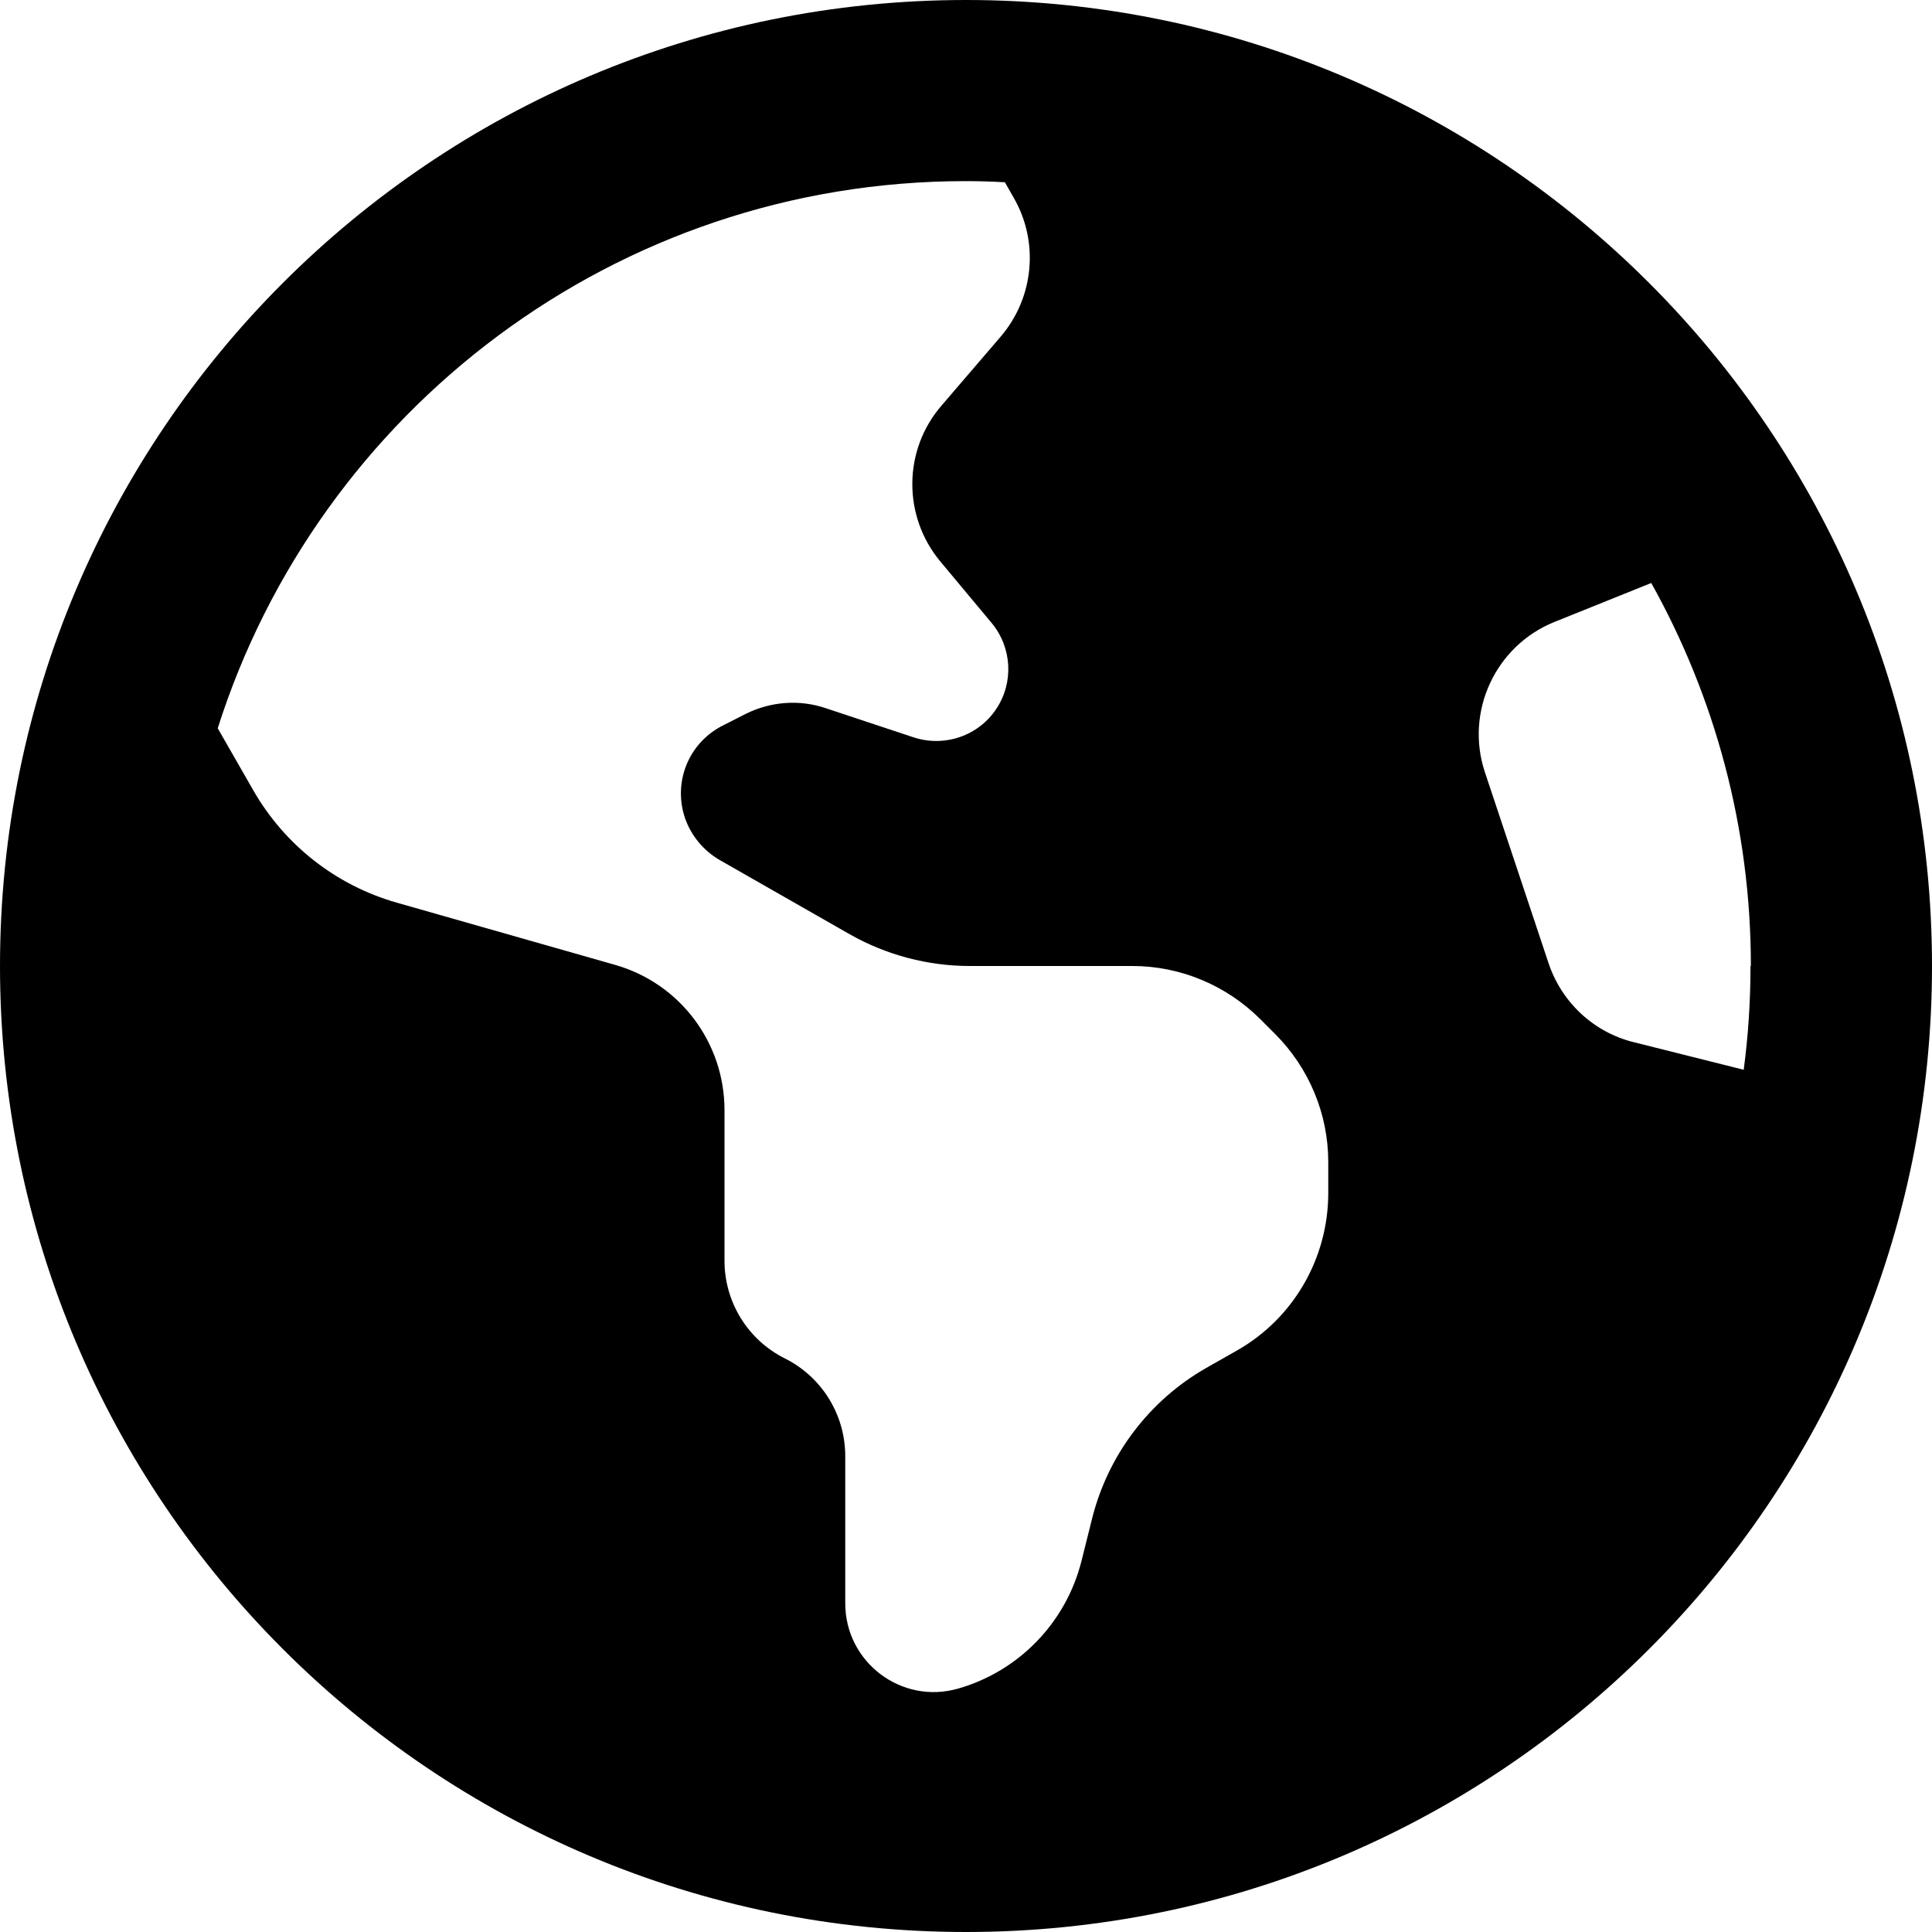
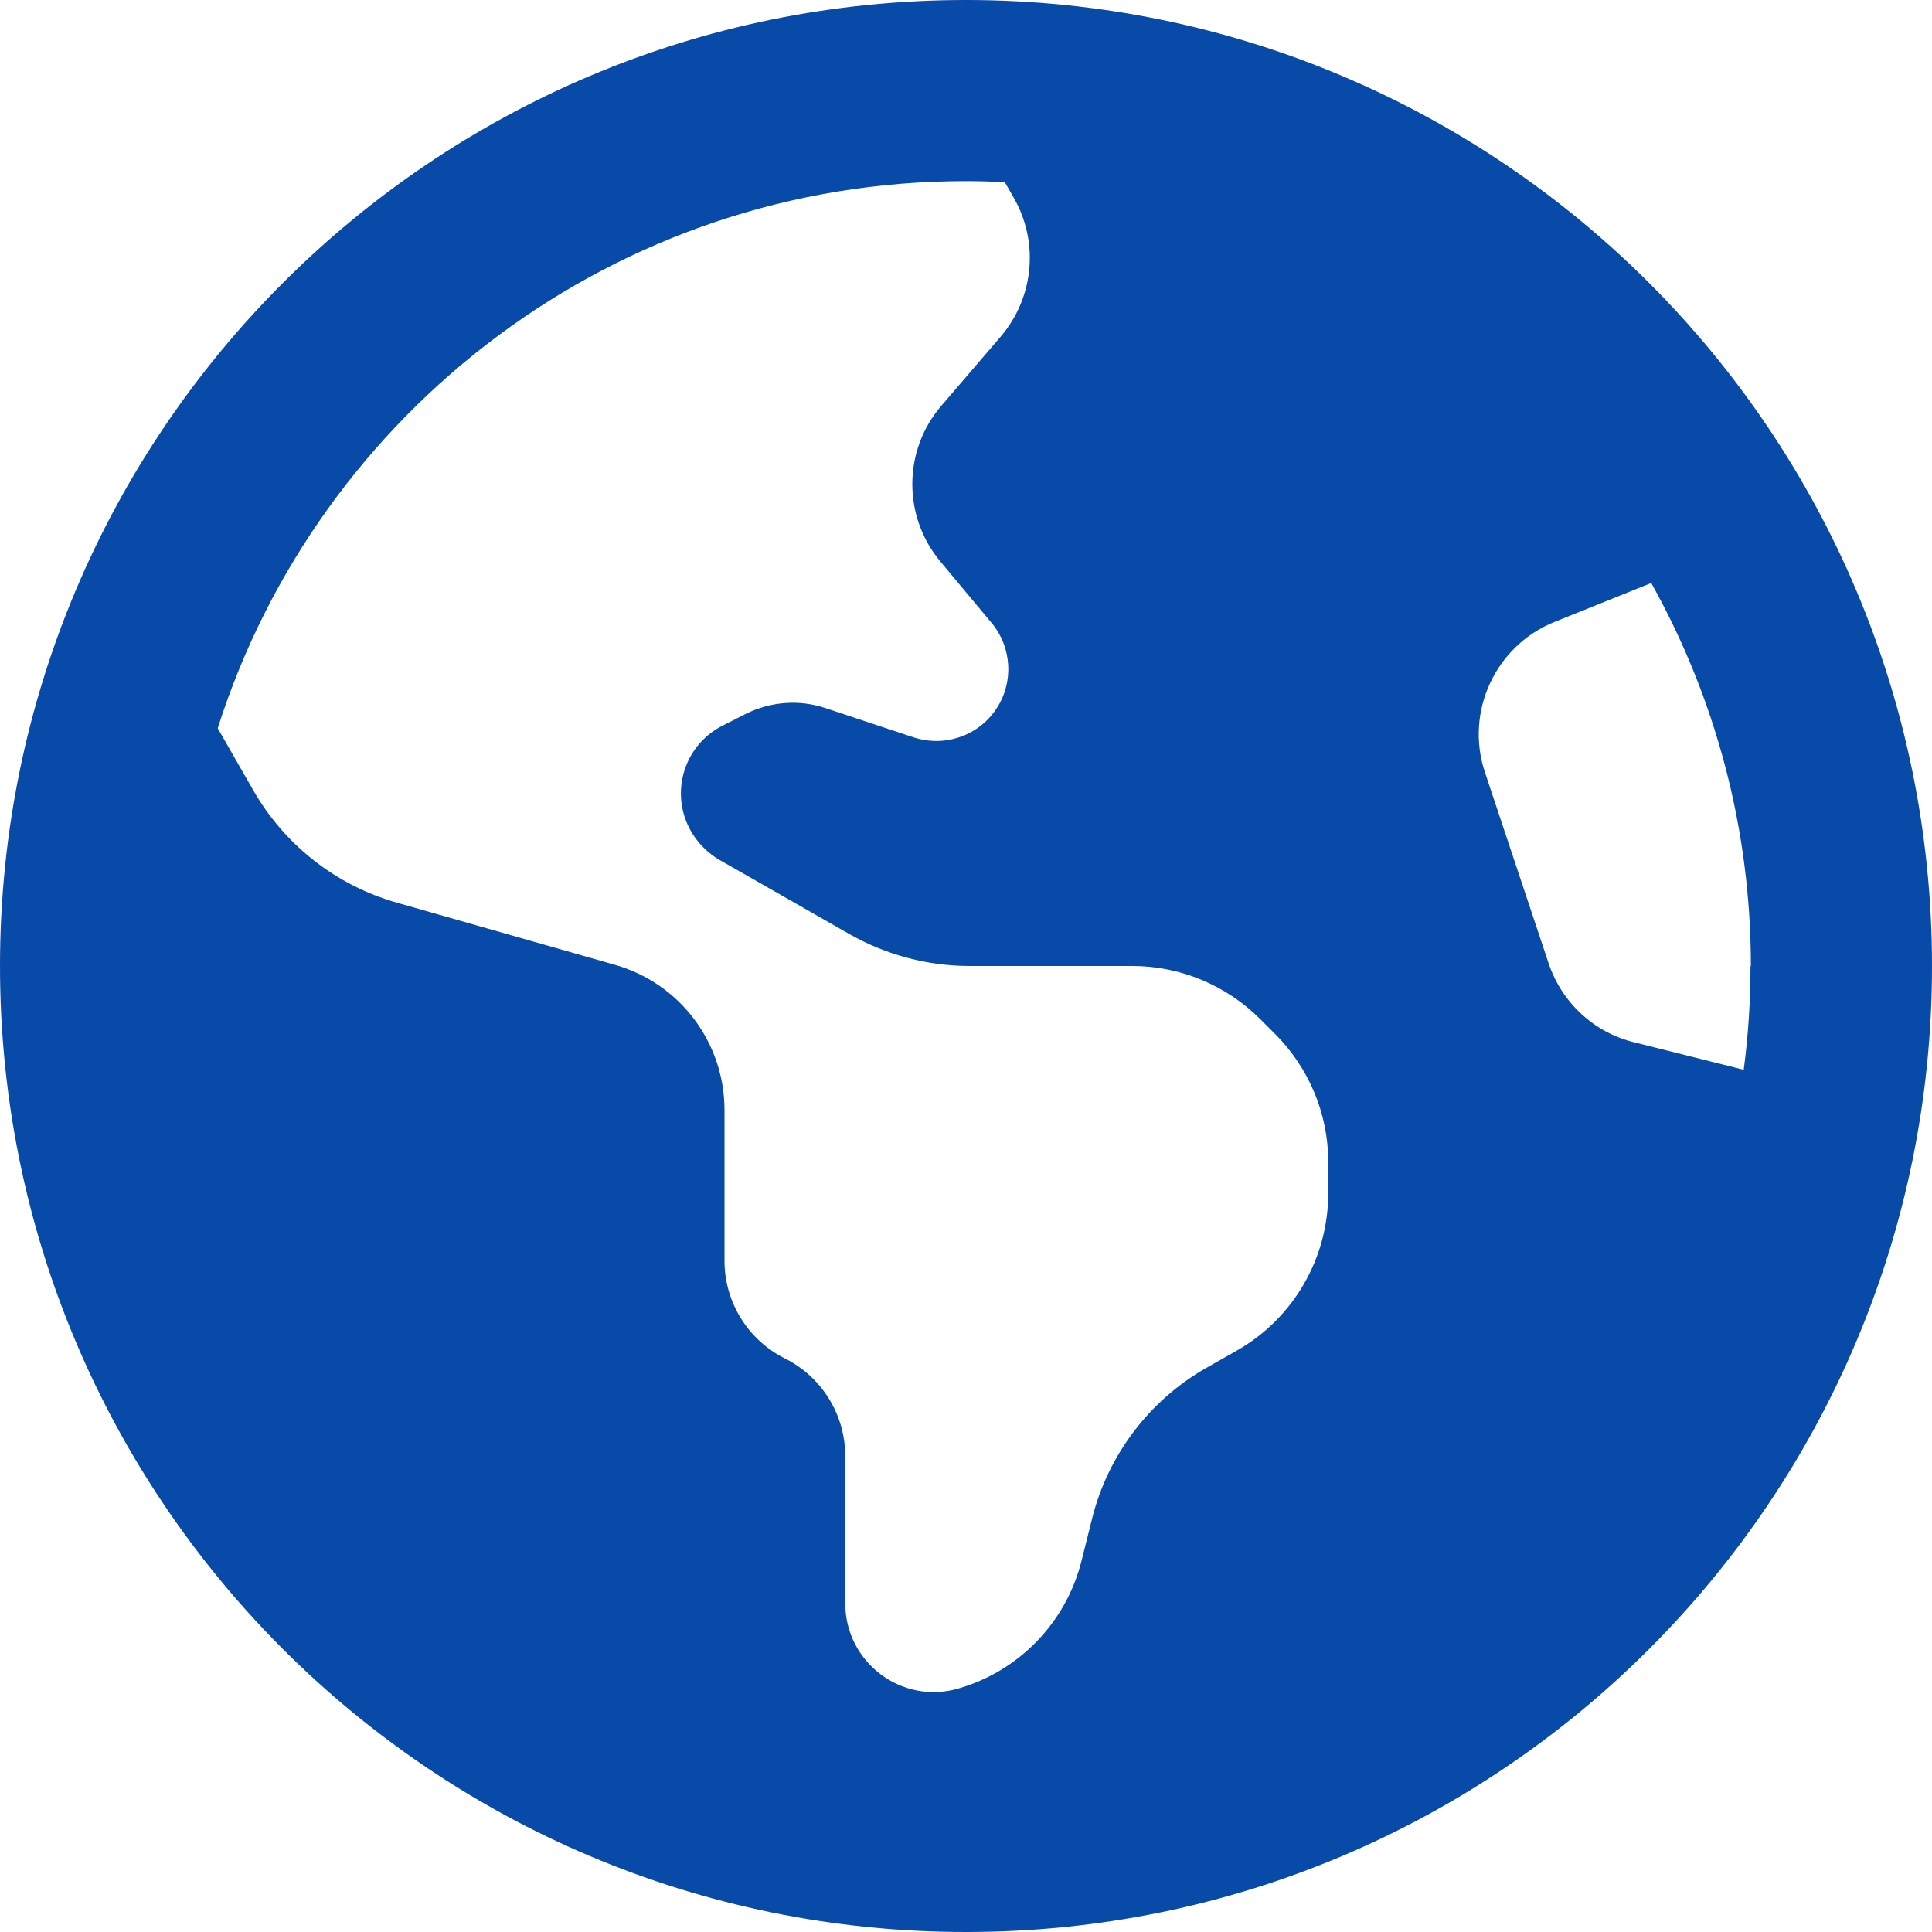
- <svg xmlns="http://www.w3.org/2000/svg" viewBox="0 0 512 512">
+ <svg xmlns="http://www.w3.org/2000/svg" viewBox="0 0 512 512" style="fill: #074aa8">
  <path d="M57.7 193l9.4 16.4c8.3 14.5 21.9 25.2 38 29.8L163 255.7c17.2 4.9 29 20.6 29 38.5v39.9c0 11 6.2 21 16 25.9s16 14.9 16 25.9v39c0 15.6 14.9 26.9 29.9 22.6c16.1-4.6 28.6-17.5 32.7-33.8l2.8-11.2c4.2-16.9 15.2-31.4 30.3-40l8.1-4.6c15-8.5 24.2-24.5 24.2-41.7v-8.3c0-12.7-5.1-24.9-14.1-33.9l-3.9-3.9c-9-9-21.2-14.1-33.9-14.1H257c-11.1 0-22.1-2.9-31.8-8.4l-34.5-19.7c-4.3-2.5-7.6-6.5-9.2-11.2c-3.2-9.6 1.1-20 10.2-24.5l5.9-3c6.6-3.3 14.3-3.9 21.3-1.5l23.2 7.7c8.2 2.7 17.2-.4 21.9-7.5c4.7-7 4.2-16.3-1.2-22.8l-13.6-16.3c-10-12-9.9-29.5 .3-41.3l15.7-18.3c8.8-10.3 10.2-25 3.5-36.7l-2.4-4.2c-3.5-.2-6.9-.3-10.4-.3C163.1 48 84.4 108.9 57.7 193zM464 256c0-36.8-9.6-71.4-26.4-101.5L412 164.8c-15.7 6.3-23.8 23.8-18.5 39.8l16.9 50.7c3.5 10.4 12 18.3 22.6 20.9l29.1 7.3c1.2-9 1.8-18.2 1.8-27.5zm48 0c0 141.4-114.6 256-256 256S0 397.4 0 256S114.6 0 256 0S512 114.6 512 256z" />
</svg>
